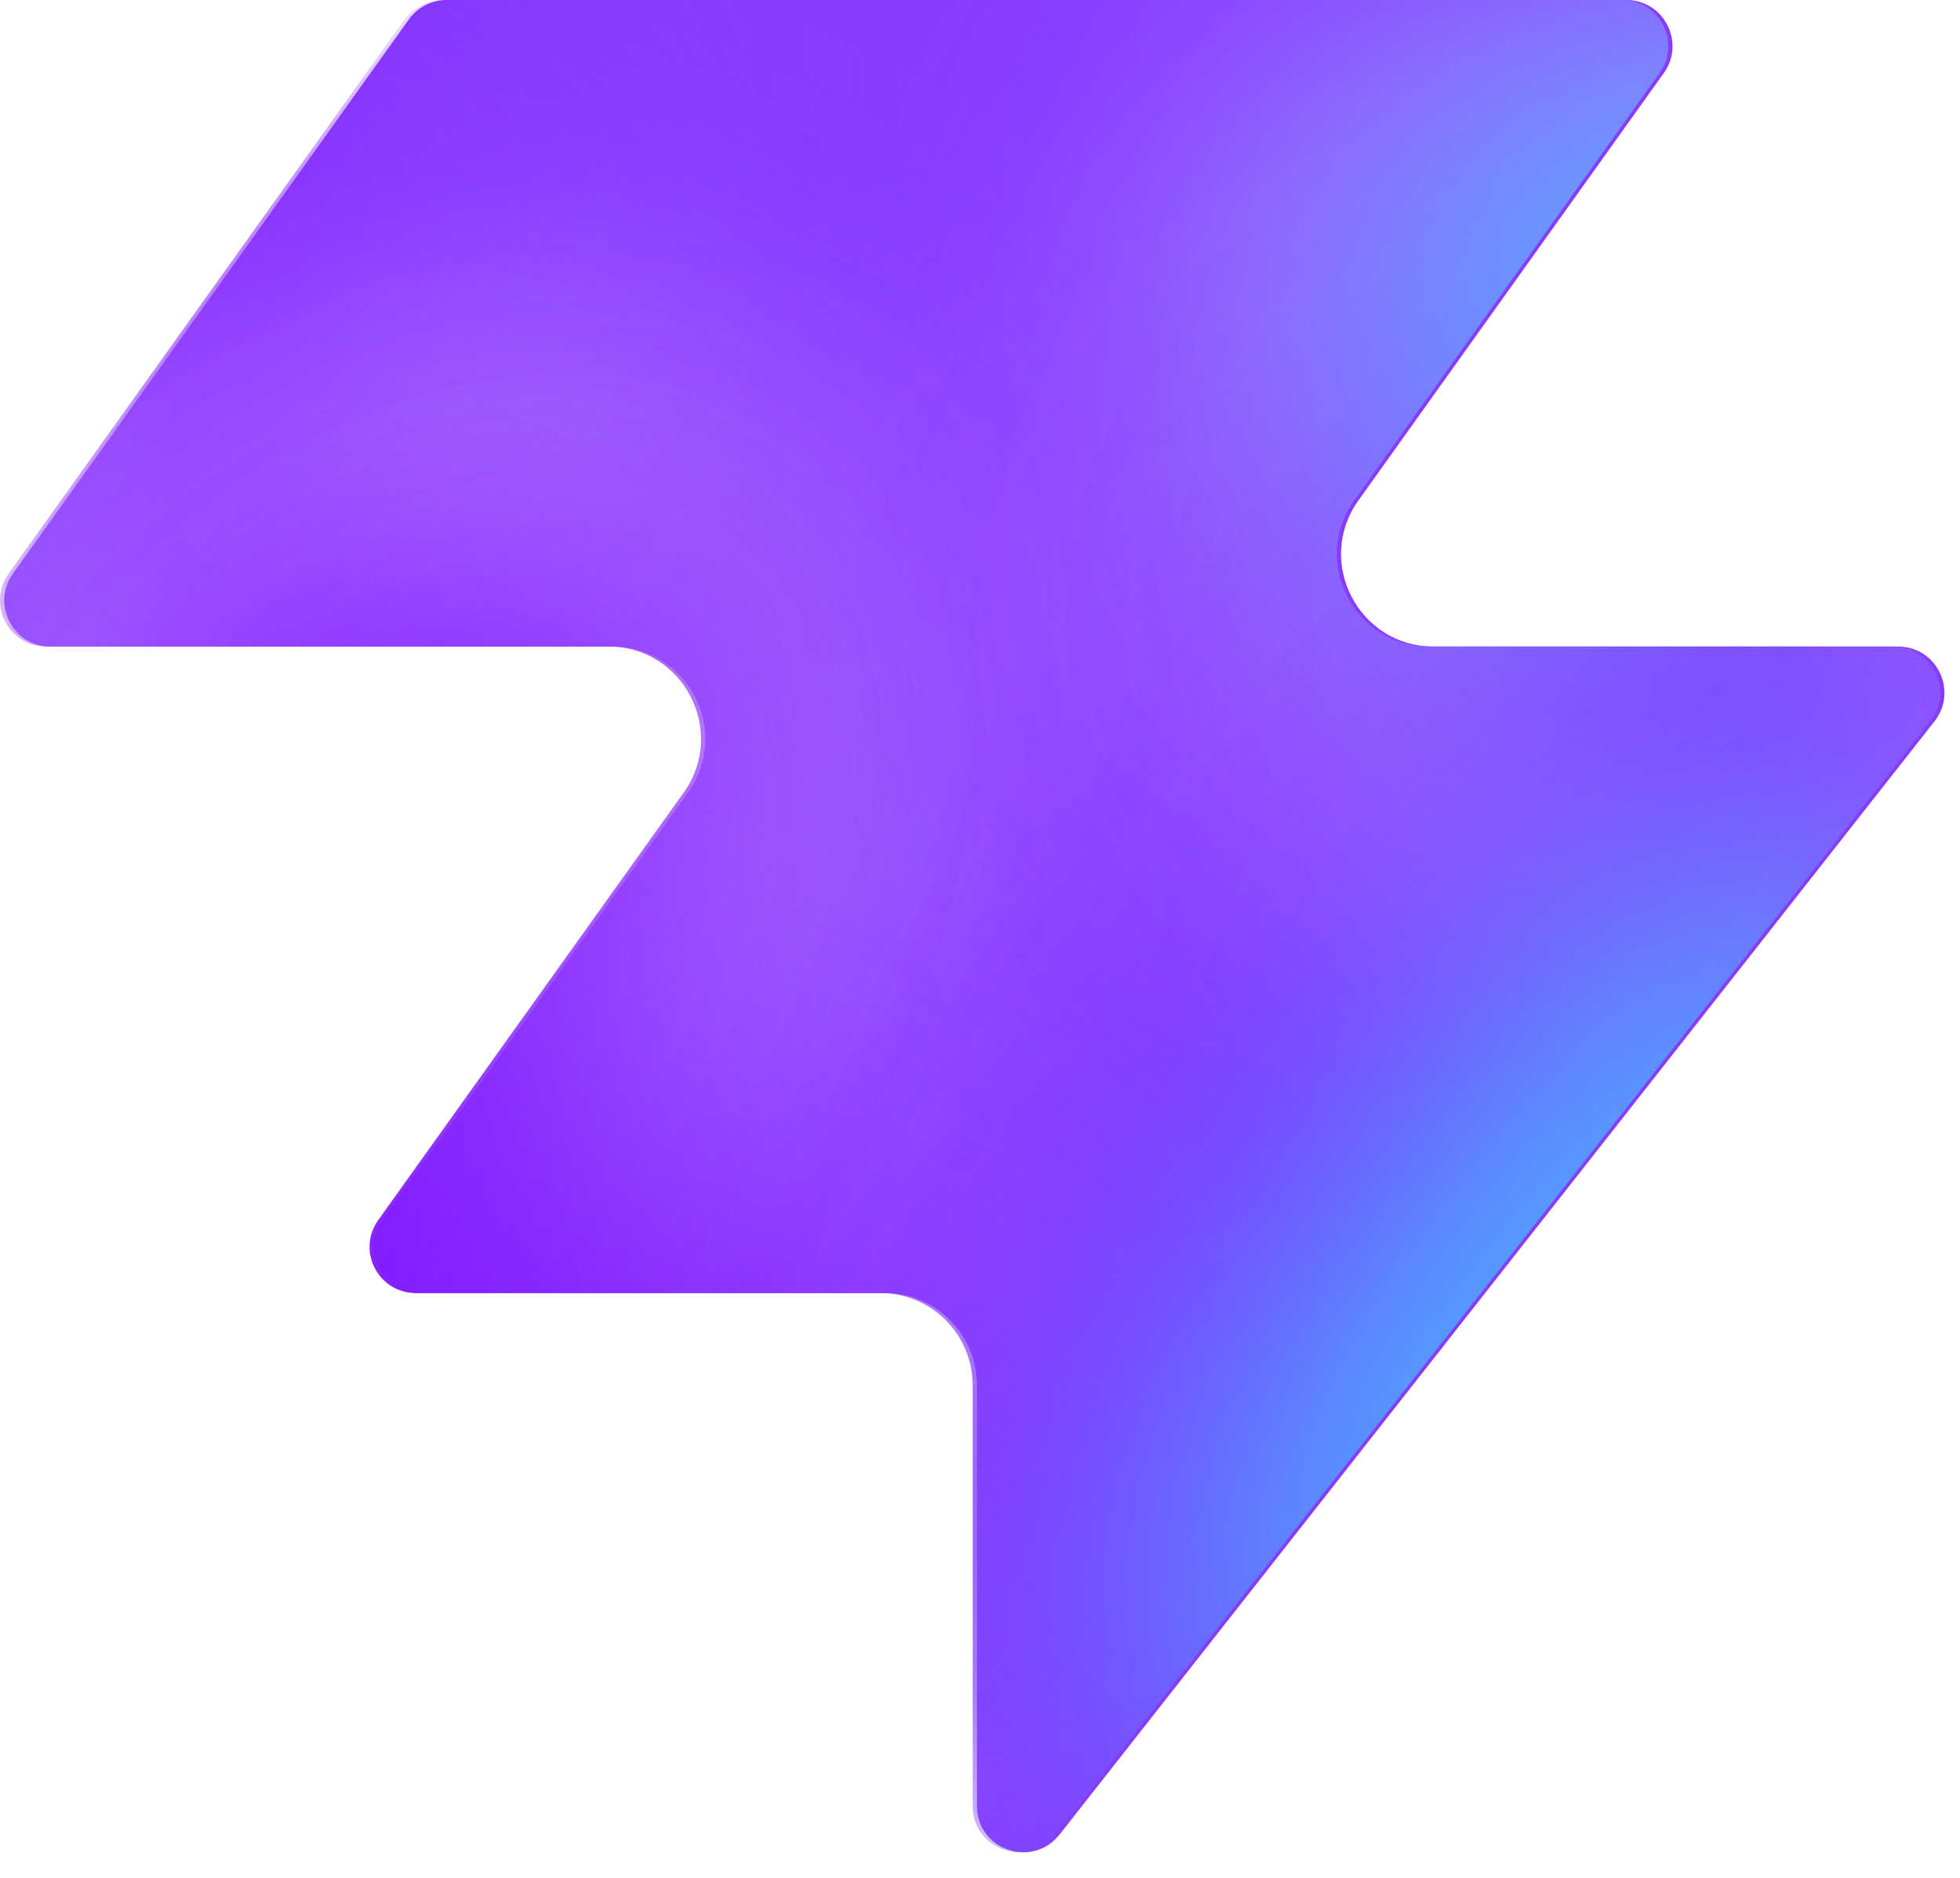
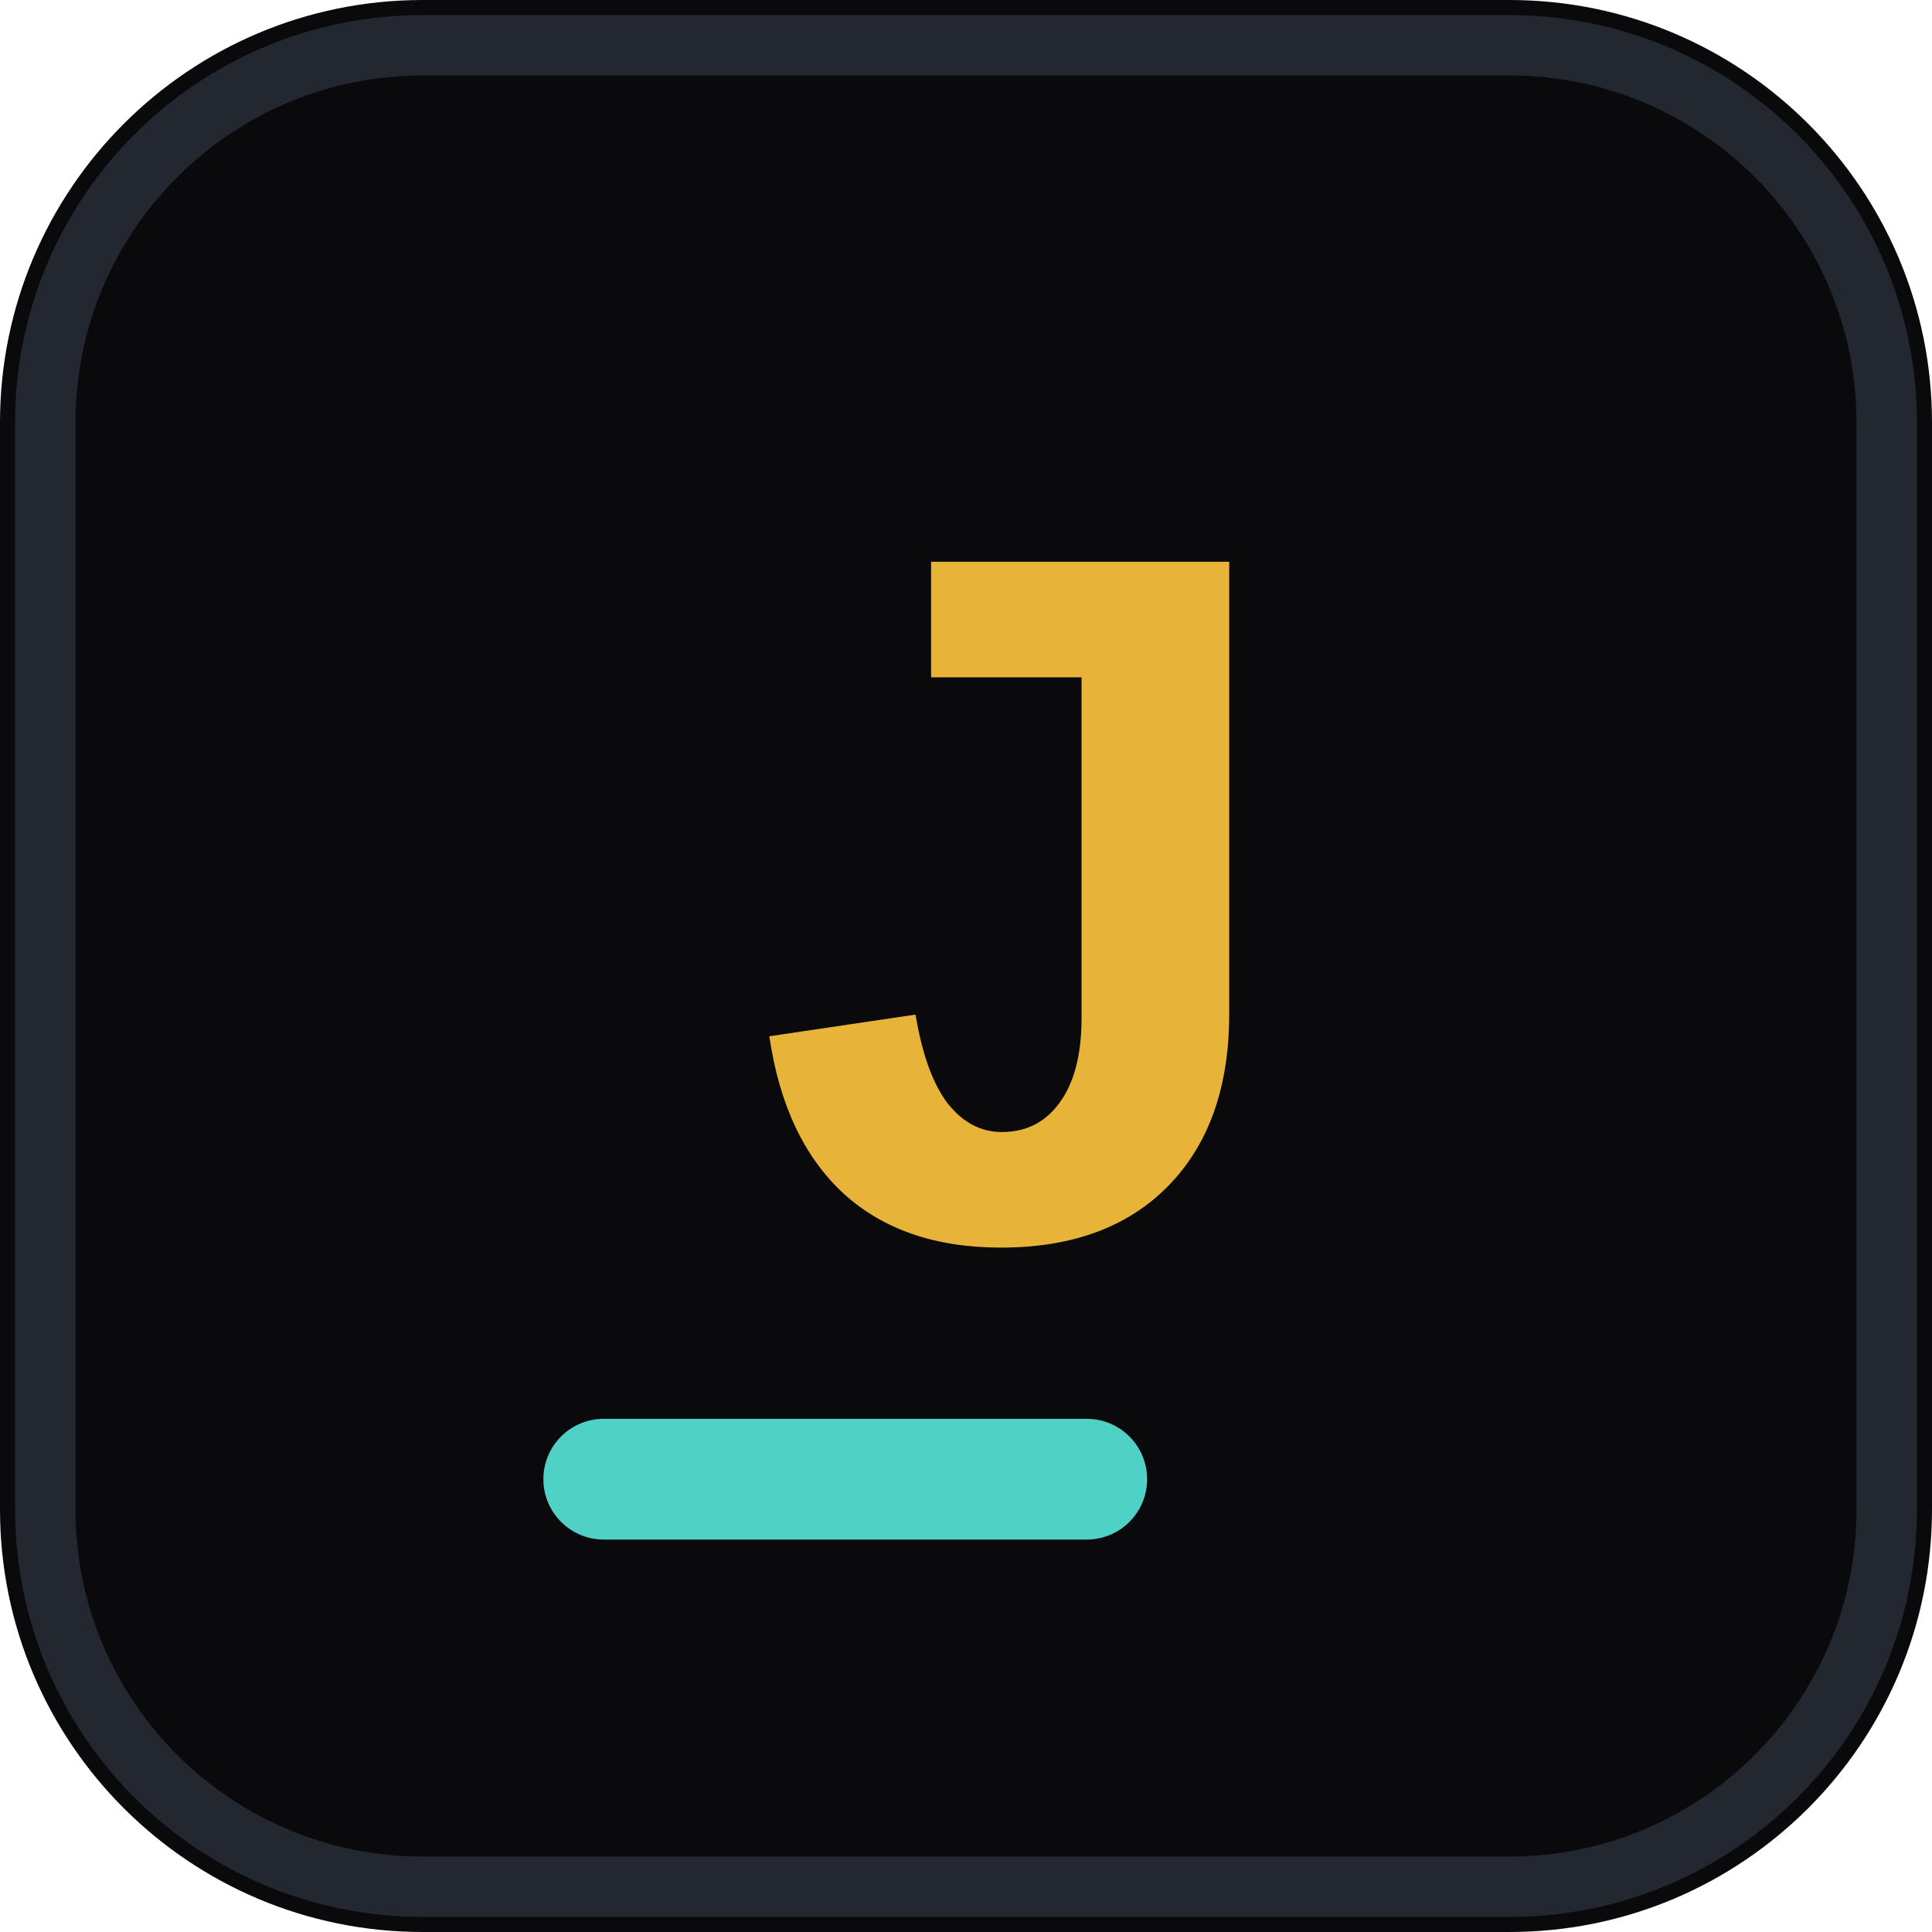
- <svg xmlns="http://www.w3.org/2000/svg" width="48" height="46" fill="none" viewBox="0 0 48 46">
-   <path fill="#863bff" d="M25.946 44.938c-.664.845-2.021.375-2.021-.698V33.937a2.26 2.26 0 0 0-2.262-2.262H10.287c-.92 0-1.456-1.04-.92-1.788l7.48-10.471c1.07-1.497 0-3.578-1.842-3.578H1.237c-.92 0-1.456-1.04-.92-1.788L10.013.474c.214-.297.556-.474.92-.474h28.894c.92 0 1.456 1.04.92 1.788l-7.48 10.471c-1.07 1.498 0 3.579 1.842 3.579h11.377c.943 0 1.473 1.088.89 1.83L25.947 44.94z" style="fill:#863bff;fill:color(display-p3 .525 .23 1);fill-opacity:1" />
-   <mask id="a" width="48" height="46" x="0" y="0" maskUnits="userSpaceOnUse" style="mask-type:alpha">
-     <path fill="#000" d="M25.842 44.938c-.664.844-2.021.375-2.021-.698V33.937a2.26 2.26 0 0 0-2.262-2.262H10.183c-.92 0-1.456-1.04-.92-1.788l7.48-10.471c1.07-1.498 0-3.579-1.842-3.579H1.133c-.92 0-1.456-1.04-.92-1.787L9.91.473c.214-.297.556-.474.92-.474h28.894c.92 0 1.456 1.04.92 1.788l-7.48 10.471c-1.07 1.498 0 3.578 1.842 3.578h11.377c.943 0 1.473 1.088.89 1.832L25.843 44.94z" style="fill:#000;fill-opacity:1" />
-   </mask>
-   <g mask="url(#a)">
-     <g filter="url(#b)">
-       <ellipse cx="5.508" cy="14.704" fill="#ede6ff" rx="5.508" ry="14.704" style="fill:#ede6ff;fill:color(display-p3 .927 .903 1);fill-opacity:1" transform="matrix(.00324 1 1 -.00324 -4.47 31.516)" />
-     </g>
-     <g filter="url(#c)">
-       <ellipse cx="10.399" cy="29.851" fill="#ede6ff" rx="10.399" ry="29.851" style="fill:#ede6ff;fill:color(display-p3 .927 .903 1);fill-opacity:1" transform="matrix(.00324 1 1 -.00324 -39.328 7.883)" />
-     </g>
-     <g filter="url(#d)">
-       <ellipse cx="5.508" cy="30.487" fill="#7e14ff" rx="5.508" ry="30.487" style="fill:#7e14ff;fill:color(display-p3 .492 .077 1);fill-opacity:1" transform="rotate(89.814 -25.913 -14.639)scale(1 -1)" />
-     </g>
-     <g filter="url(#e)">
-       <ellipse cx="5.508" cy="30.599" fill="#7e14ff" rx="5.508" ry="30.599" style="fill:#7e14ff;fill:color(display-p3 .492 .077 1);fill-opacity:1" transform="rotate(89.814 -32.644 -3.334)scale(1 -1)" />
-     </g>
-     <g filter="url(#f)">
-       <ellipse cx="5.508" cy="30.599" fill="#7e14ff" rx="5.508" ry="30.599" style="fill:#7e14ff;fill:color(display-p3 .492 .077 1);fill-opacity:1" transform="matrix(.00324 1 1 -.00324 -34.34 30.47)" />
-     </g>
-     <g filter="url(#g)">
-       <ellipse cx="14.072" cy="22.078" fill="#ede6ff" rx="14.072" ry="22.078" style="fill:#ede6ff;fill:color(display-p3 .927 .903 1);fill-opacity:1" transform="rotate(93.35 24.506 48.493)scale(-1 1)" />
-     </g>
-     <g filter="url(#h)">
-       <ellipse cx="3.47" cy="21.501" fill="#7e14ff" rx="3.47" ry="21.501" style="fill:#7e14ff;fill:color(display-p3 .492 .077 1);fill-opacity:1" transform="rotate(89.009 28.708 47.59)scale(-1 1)" />
-     </g>
-     <g filter="url(#i)">
-       <ellipse cx="3.47" cy="21.501" fill="#7e14ff" rx="3.47" ry="21.501" style="fill:#7e14ff;fill:color(display-p3 .492 .077 1);fill-opacity:1" transform="rotate(89.009 28.708 47.59)scale(-1 1)" />
-     </g>
-     <g filter="url(#j)">
-       <ellipse cx=".387" cy="8.972" fill="#7e14ff" rx="4.407" ry="29.108" style="fill:#7e14ff;fill:color(display-p3 .492 .077 1);fill-opacity:1" transform="rotate(39.51 .387 8.972)" />
-     </g>
-     <g filter="url(#k)">
-       <ellipse cx="47.523" cy="-6.092" fill="#7e14ff" rx="4.407" ry="29.108" style="fill:#7e14ff;fill:color(display-p3 .492 .077 1);fill-opacity:1" transform="rotate(37.892 47.523 -6.092)" />
-     </g>
-     <g filter="url(#l)">
-       <ellipse cx="41.412" cy="6.333" fill="#47bfff" rx="5.971" ry="9.665" style="fill:#47bfff;fill:color(display-p3 .28 .748 1);fill-opacity:1" transform="rotate(37.892 41.412 6.333)" />
-     </g>
-     <g filter="url(#m)">
-       <ellipse cx="-1.879" cy="38.332" fill="#7e14ff" rx="4.407" ry="29.108" style="fill:#7e14ff;fill:color(display-p3 .492 .077 1);fill-opacity:1" transform="rotate(37.892 -1.88 38.332)" />
-     </g>
-     <g filter="url(#n)">
-       <ellipse cx="-1.879" cy="38.332" fill="#7e14ff" rx="4.407" ry="29.108" style="fill:#7e14ff;fill:color(display-p3 .492 .077 1);fill-opacity:1" transform="rotate(37.892 -1.88 38.332)" />
-     </g>
-     <g filter="url(#o)">
-       <ellipse cx="35.651" cy="29.907" fill="#7e14ff" rx="4.407" ry="29.108" style="fill:#7e14ff;fill:color(display-p3 .492 .077 1);fill-opacity:1" transform="rotate(37.892 35.651 29.907)" />
-     </g>
-     <g filter="url(#p)">
-       <ellipse cx="38.418" cy="32.4" fill="#47bfff" rx="5.971" ry="15.297" style="fill:#47bfff;fill:color(display-p3 .28 .748 1);fill-opacity:1" transform="rotate(37.892 38.418 32.4)" />
-     </g>
-   </g>
-   <defs>
-     <filter id="b" width="60.045" height="41.654" x="-19.77" y="16.149" color-interpolation-filters="sRGB" filterUnits="userSpaceOnUse">
-       <feFlood flood-opacity="0" result="BackgroundImageFix" />
-       <feBlend in="SourceGraphic" in2="BackgroundImageFix" result="shape" />
-       <feGaussianBlur result="effect1_foregroundBlur_2002_17158" stdDeviation="7.659" />
-     </filter>
-     <filter id="c" width="90.34" height="51.437" x="-54.613" y="-7.533" color-interpolation-filters="sRGB" filterUnits="userSpaceOnUse">
-       <feFlood flood-opacity="0" result="BackgroundImageFix" />
-       <feBlend in="SourceGraphic" in2="BackgroundImageFix" result="shape" />
-       <feGaussianBlur result="effect1_foregroundBlur_2002_17158" stdDeviation="7.659" />
-     </filter>
-     <filter id="d" width="79.355" height="29.4" x="-49.64" y="2.03" color-interpolation-filters="sRGB" filterUnits="userSpaceOnUse">
-       <feFlood flood-opacity="0" result="BackgroundImageFix" />
-       <feBlend in="SourceGraphic" in2="BackgroundImageFix" result="shape" />
-       <feGaussianBlur result="effect1_foregroundBlur_2002_17158" stdDeviation="4.596" />
-     </filter>
-     <filter id="e" width="79.579" height="29.4" x="-45.045" y="20.029" color-interpolation-filters="sRGB" filterUnits="userSpaceOnUse">
-       <feFlood flood-opacity="0" result="BackgroundImageFix" />
-       <feBlend in="SourceGraphic" in2="BackgroundImageFix" result="shape" />
-       <feGaussianBlur result="effect1_foregroundBlur_2002_17158" stdDeviation="4.596" />
-     </filter>
-     <filter id="f" width="79.579" height="29.4" x="-43.513" y="21.178" color-interpolation-filters="sRGB" filterUnits="userSpaceOnUse">
-       <feFlood flood-opacity="0" result="BackgroundImageFix" />
-       <feBlend in="SourceGraphic" in2="BackgroundImageFix" result="shape" />
-       <feGaussianBlur result="effect1_foregroundBlur_2002_17158" stdDeviation="4.596" />
-     </filter>
-     <filter id="g" width="74.749" height="58.852" x="15.756" y="-17.901" color-interpolation-filters="sRGB" filterUnits="userSpaceOnUse">
-       <feFlood flood-opacity="0" result="BackgroundImageFix" />
-       <feBlend in="SourceGraphic" in2="BackgroundImageFix" result="shape" />
-       <feGaussianBlur result="effect1_foregroundBlur_2002_17158" stdDeviation="7.659" />
-     </filter>
-     <filter id="h" width="61.377" height="25.362" x="23.548" y="2.284" color-interpolation-filters="sRGB" filterUnits="userSpaceOnUse">
-       <feFlood flood-opacity="0" result="BackgroundImageFix" />
-       <feBlend in="SourceGraphic" in2="BackgroundImageFix" result="shape" />
-       <feGaussianBlur result="effect1_foregroundBlur_2002_17158" stdDeviation="4.596" />
-     </filter>
-     <filter id="i" width="61.377" height="25.362" x="23.548" y="2.284" color-interpolation-filters="sRGB" filterUnits="userSpaceOnUse">
-       <feFlood flood-opacity="0" result="BackgroundImageFix" />
-       <feBlend in="SourceGraphic" in2="BackgroundImageFix" result="shape" />
-       <feGaussianBlur result="effect1_foregroundBlur_2002_17158" stdDeviation="4.596" />
-     </filter>
-     <filter id="j" width="56.045" height="63.649" x="-27.636" y="-22.853" color-interpolation-filters="sRGB" filterUnits="userSpaceOnUse">
-       <feFlood flood-opacity="0" result="BackgroundImageFix" />
-       <feBlend in="SourceGraphic" in2="BackgroundImageFix" result="shape" />
-       <feGaussianBlur result="effect1_foregroundBlur_2002_17158" stdDeviation="4.596" />
-     </filter>
-     <filter id="k" width="54.814" height="64.646" x="20.116" y="-38.415" color-interpolation-filters="sRGB" filterUnits="userSpaceOnUse">
-       <feFlood flood-opacity="0" result="BackgroundImageFix" />
-       <feBlend in="SourceGraphic" in2="BackgroundImageFix" result="shape" />
-       <feGaussianBlur result="effect1_foregroundBlur_2002_17158" stdDeviation="4.596" />
-     </filter>
-     <filter id="l" width="33.541" height="35.313" x="24.641" y="-11.323" color-interpolation-filters="sRGB" filterUnits="userSpaceOnUse">
-       <feFlood flood-opacity="0" result="BackgroundImageFix" />
-       <feBlend in="SourceGraphic" in2="BackgroundImageFix" result="shape" />
-       <feGaussianBlur result="effect1_foregroundBlur_2002_17158" stdDeviation="4.596" />
-     </filter>
-     <filter id="m" width="54.814" height="64.646" x="-29.286" y="6.009" color-interpolation-filters="sRGB" filterUnits="userSpaceOnUse">
-       <feFlood flood-opacity="0" result="BackgroundImageFix" />
-       <feBlend in="SourceGraphic" in2="BackgroundImageFix" result="shape" />
-       <feGaussianBlur result="effect1_foregroundBlur_2002_17158" stdDeviation="4.596" />
-     </filter>
-     <filter id="n" width="54.814" height="64.646" x="-29.286" y="6.009" color-interpolation-filters="sRGB" filterUnits="userSpaceOnUse">
-       <feFlood flood-opacity="0" result="BackgroundImageFix" />
-       <feBlend in="SourceGraphic" in2="BackgroundImageFix" result="shape" />
-       <feGaussianBlur result="effect1_foregroundBlur_2002_17158" stdDeviation="4.596" />
-     </filter>
-     <filter id="o" width="54.814" height="64.646" x="8.244" y="-2.416" color-interpolation-filters="sRGB" filterUnits="userSpaceOnUse">
-       <feFlood flood-opacity="0" result="BackgroundImageFix" />
-       <feBlend in="SourceGraphic" in2="BackgroundImageFix" result="shape" />
-       <feGaussianBlur result="effect1_foregroundBlur_2002_17158" stdDeviation="4.596" />
-     </filter>
-     <filter id="p" width="39.409" height="43.623" x="18.713" y="10.588" color-interpolation-filters="sRGB" filterUnits="userSpaceOnUse">
-       <feFlood flood-opacity="0" result="BackgroundImageFix" />
-       <feBlend in="SourceGraphic" in2="BackgroundImageFix" result="shape" />
-       <feGaussianBlur result="effect1_foregroundBlur_2002_17158" stdDeviation="4.596" />
-     </filter>
-   </defs>
+ <svg xmlns="http://www.w3.org/2000/svg" viewBox="0 0 64 64" width="64" height="64">
+   <rect width="64" height="64" rx="14" fill="#0a0a0c" />
+   <rect x="1.5" y="1.5" width="61" height="61" rx="12.5" fill="none" stroke="#232830" stroke-width="2" />
+   <text x="34" y="41" text-anchor="middle" font-family="ui-monospace, 'JetBrains Mono', 'Courier New', monospace" font-size="34" font-weight="700" fill="#e8b339">J</text>
+   <rect x="18" y="47" width="20" height="4" rx="2" fill="#4fd1c5" />
</svg>
